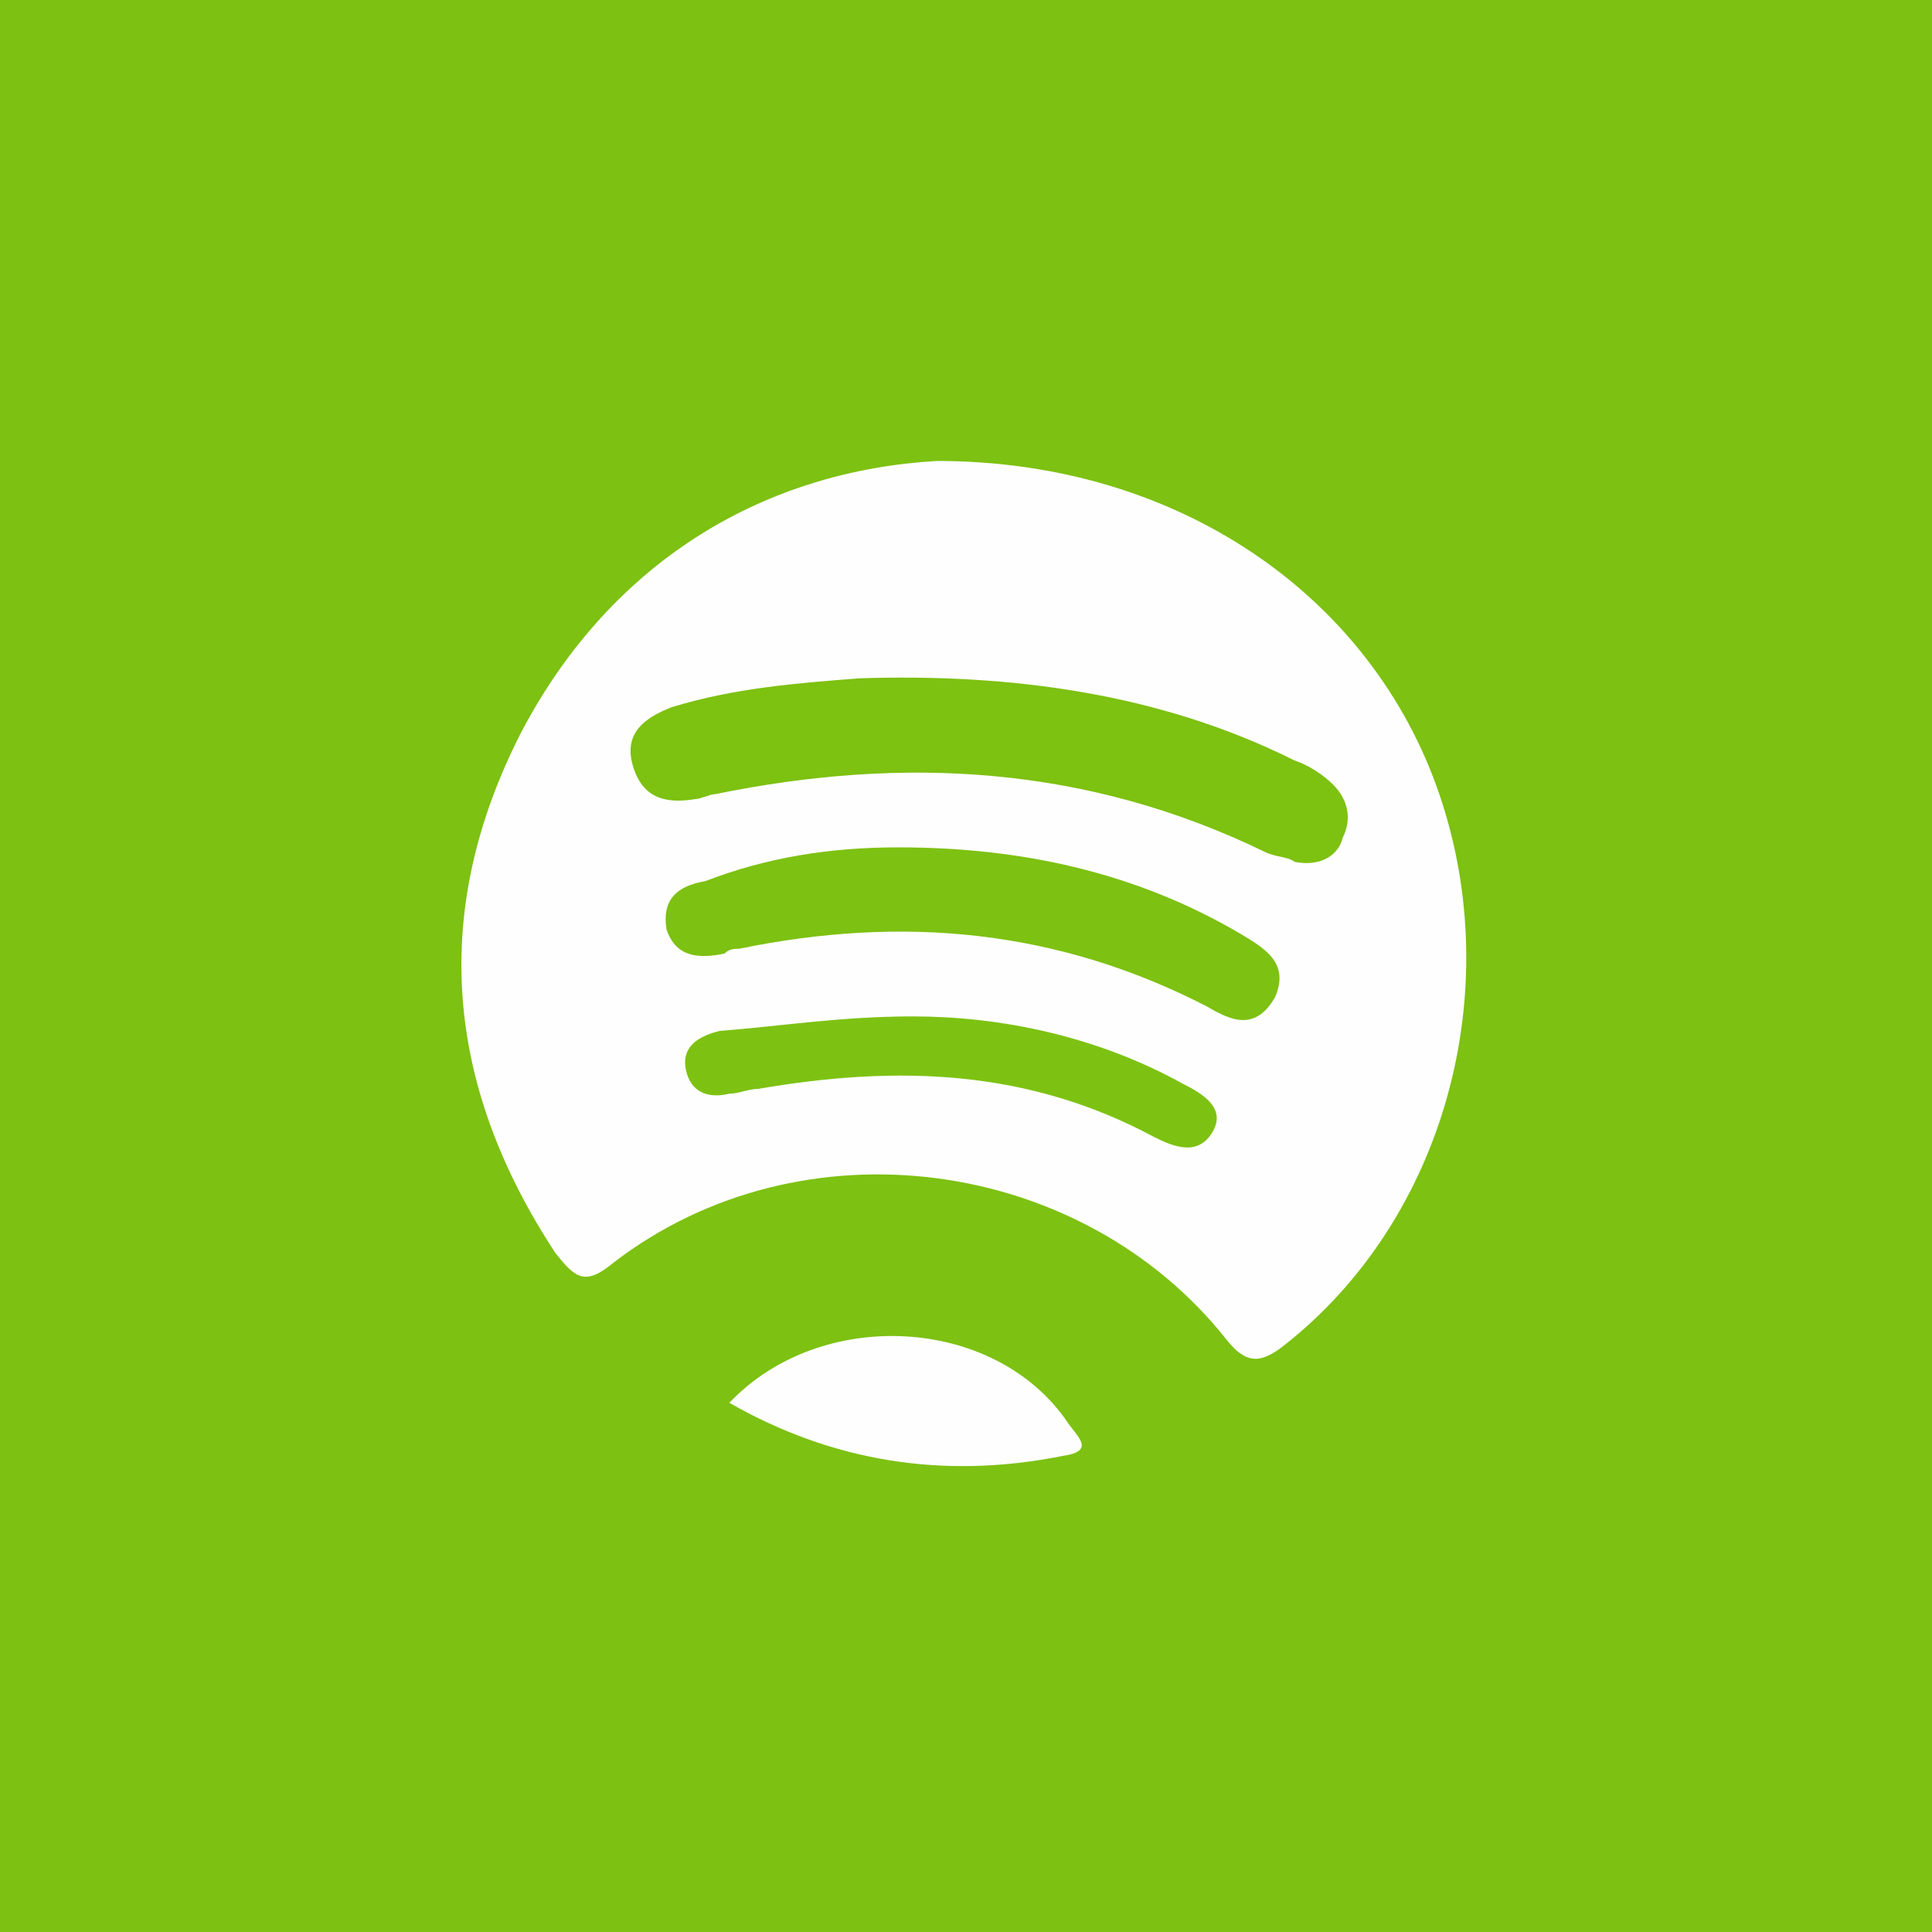
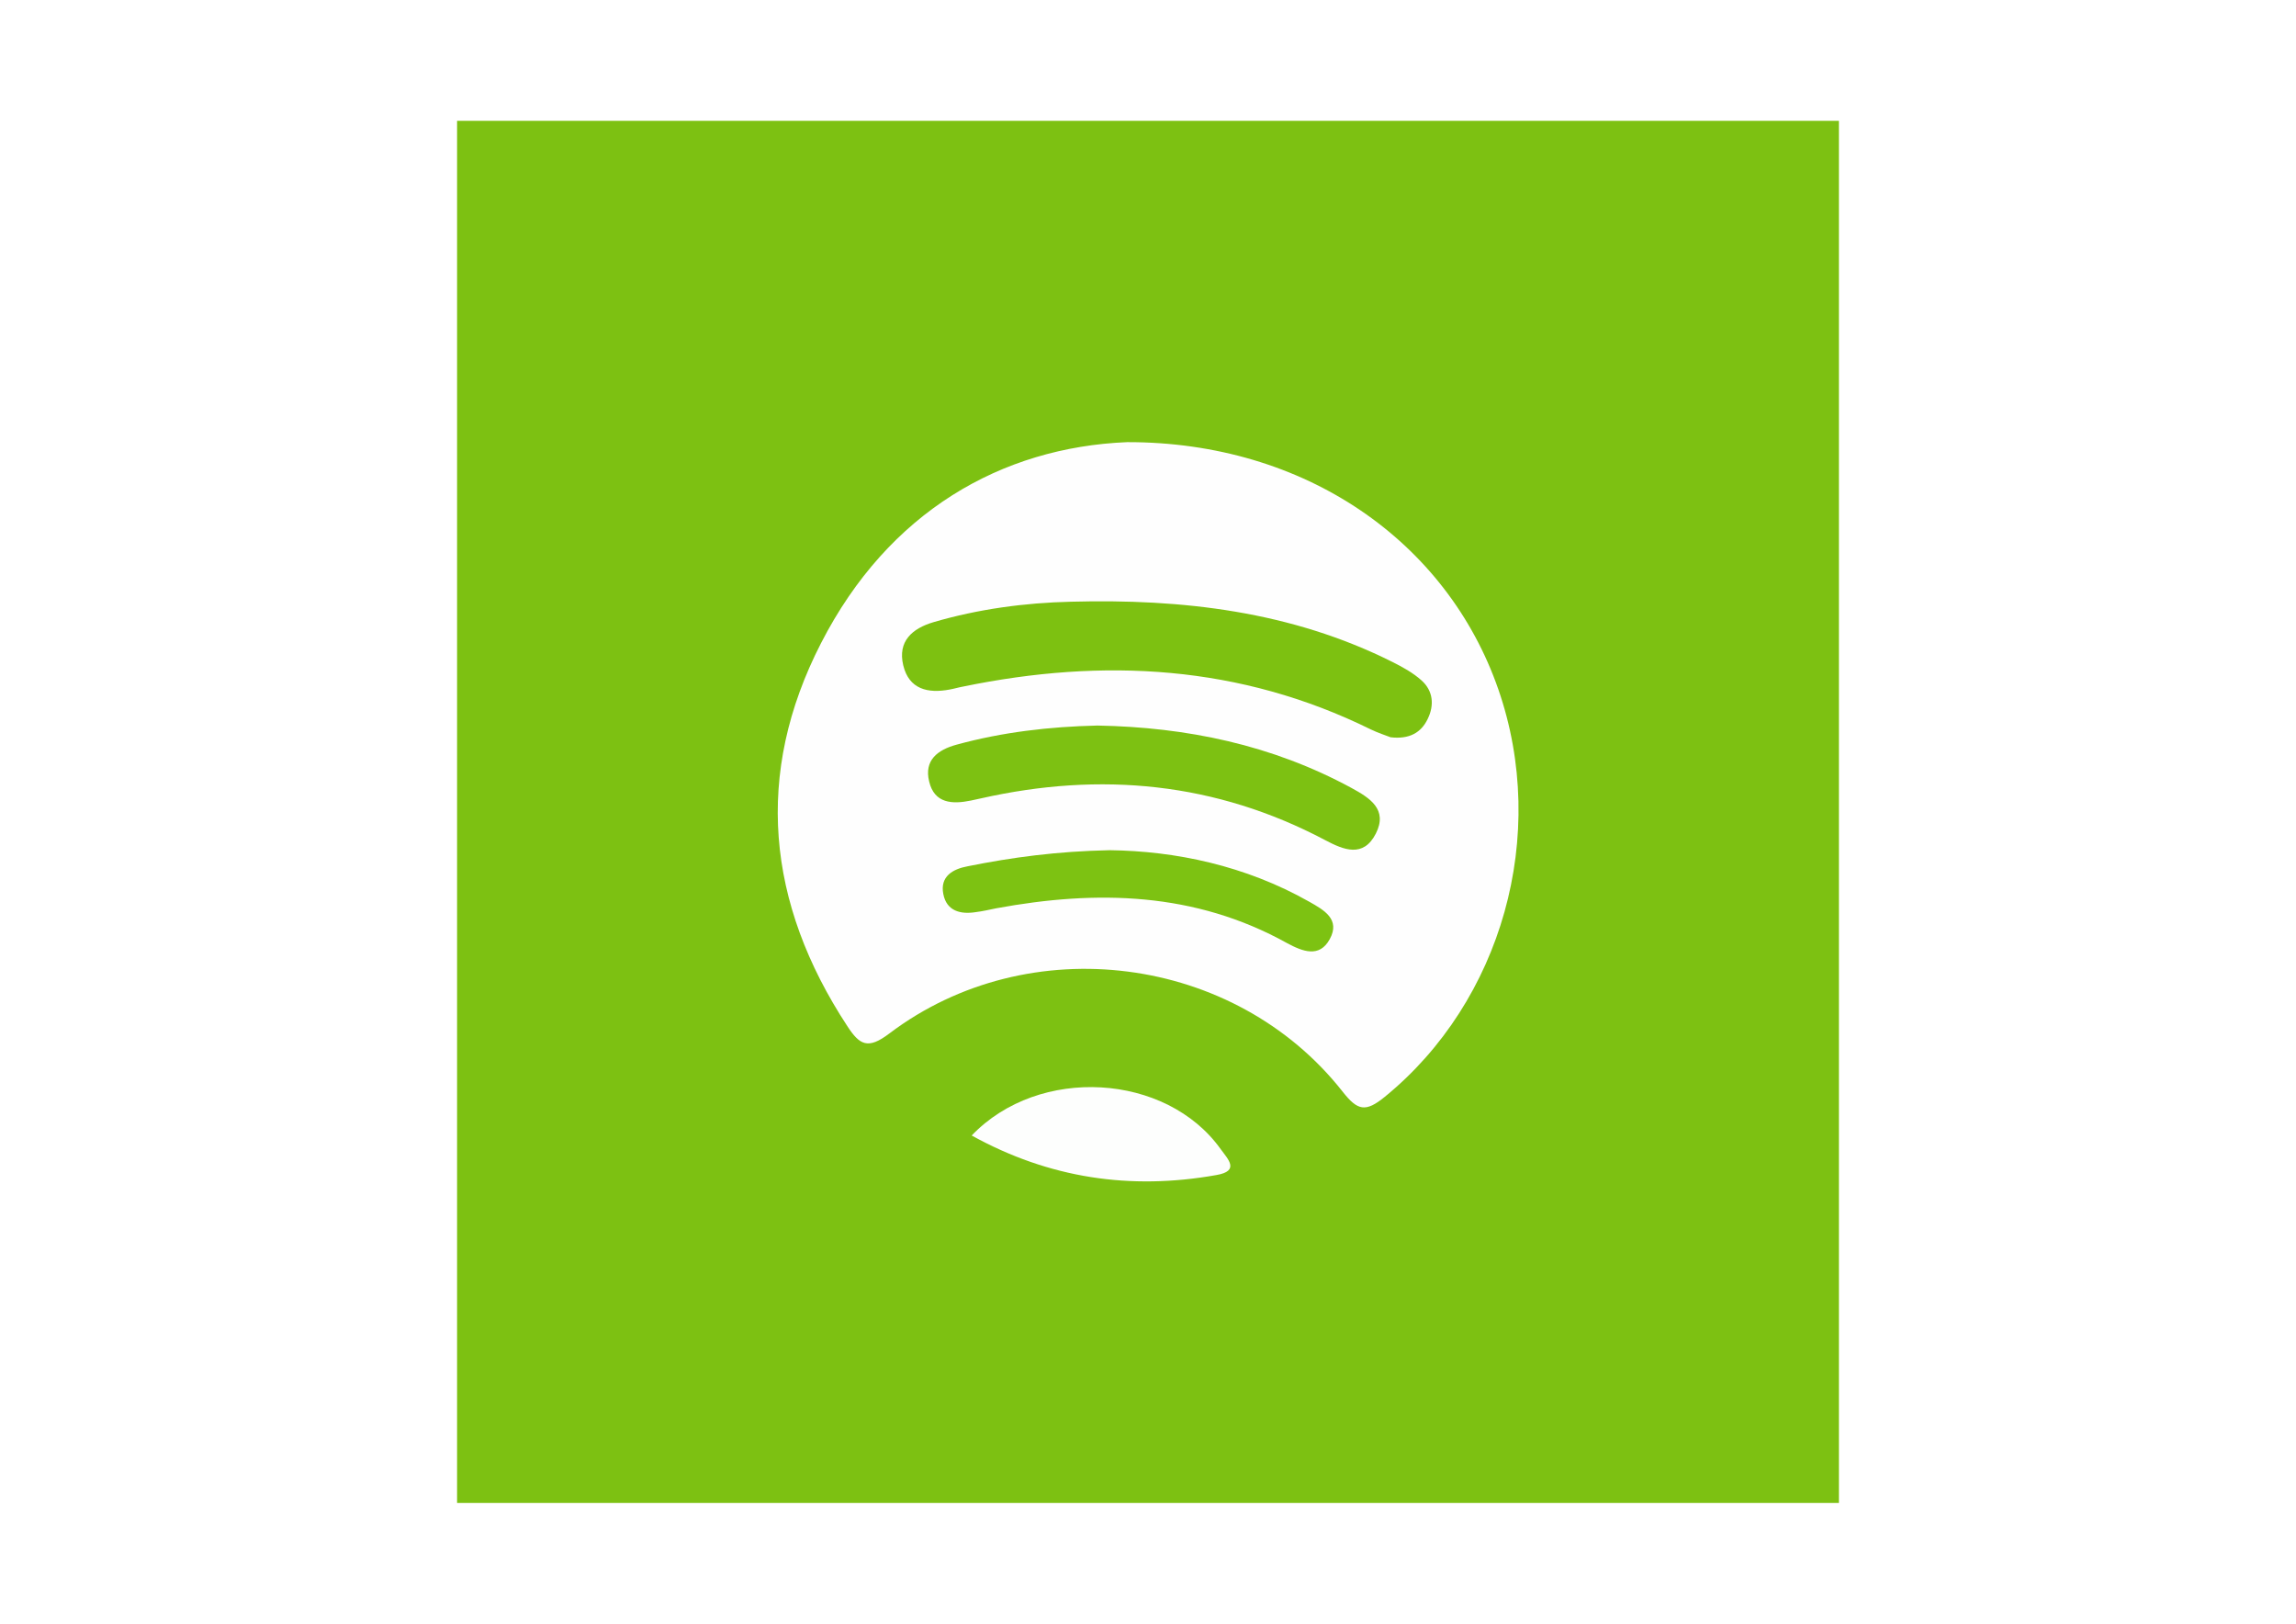
- <svg xmlns="http://www.w3.org/2000/svg" version="1.1" id="Layer_1" x="0px" y="0px" viewBox="0 0 40 40" style="enable-background:new 0 0 40 40;" xml:space="preserve">
-   <style type="text/css">
- 	.st0{fill:#7DC112;}
- 	.st1{fill:#FEFEFE;}
- 	.st2{fill:#FDFEFD;}
- 	.st3{fill:#7DC111;}
- 	.st4{fill:#7DC212;}
- </style>
-   <g id="Page-1">
-     <g id="spotify">
-       <rect id="bg" class="st0" width="40" height="40">
- 		</rect>
-       <g id="icon" transform="translate(120, 119.7436)">
-         <path id="Shape" class="st1" d="M-100.6-110.2c5,0,9,2.8,10.4,6.9c1.4,4.1,0.1,8.8-3.2,11.4c-0.5,0.4-0.8,0.4-1.2-0.1     c-3-3.8-8.8-4.6-12.7-1.6c-0.6,0.5-0.8,0.3-1.2-0.2c-2.3-3.5-2.6-7.1-0.7-10.8C-107.3-108.2-104.1-110-100.6-110.2L-100.6-110.2z     " />
-         <path id="Shape_1_" class="st2" d="M-104.9-90.7c1.9-2,5.5-1.8,7,0.4c0.2,0.3,0.6,0.6-0.1,0.7C-100.5-89.1-102.8-89.5-104.9-90.7     L-104.9-90.7z" />
-         <path id="Shape_2_" class="st3" d="M-93.2-101.9c-0.1-0.1-0.4-0.1-0.6-0.2c-3.7-1.8-7.5-2-11.4-1.2c-0.1,0-0.3,0.1-0.4,0.1     c-0.6,0.1-1.1,0-1.3-0.7c-0.2-0.7,0.3-1,0.8-1.2c1.3-0.4,2.6-0.5,3.9-0.6c3.1-0.1,6.2,0.3,9,1.7c0.3,0.1,0.6,0.3,0.8,0.5     c0.3,0.3,0.4,0.7,0.2,1.1C-92.3-102-92.7-101.8-93.2-101.9L-93.2-101.9z" />
-         <path id="Shape_3_" class="st0" d="M-101.4-102.2c2.5,0,4.9,0.5,7.1,1.8c0.5,0.3,1,0.6,0.7,1.3c-0.4,0.7-0.9,0.5-1.4,0.2     c-3.1-1.6-6.3-1.9-9.7-1.2c-0.1,0-0.2,0-0.3,0.1c-0.5,0.1-1,0.1-1.2-0.5c-0.1-0.6,0.2-0.9,0.8-1     C-104.1-102-102.8-102.2-101.4-102.2L-101.4-102.2z" />
-         <path id="Shape_4_" class="st4" d="M-101.1-98.7c1.8,0,3.8,0.4,5.6,1.4c0.4,0.2,0.9,0.5,0.6,1c-0.3,0.5-0.8,0.3-1.2,0.1     c-2.6-1.4-5.3-1.5-8.2-1c-0.2,0-0.4,0.1-0.6,0.1c-0.4,0.1-0.8,0-0.9-0.5c-0.1-0.5,0.3-0.7,0.7-0.8     C-103.8-98.5-102.6-98.7-101.1-98.7L-101.1-98.7z" />
-       </g>
-     </g>
-   </g>
+ <svg xmlns="http://www.w3.org/2000/svg" viewBox="0 0 841.9 595.3">
+   <path fill="#7DC112" d="M167.6 44.3h506.7V551H167.6z" />
+   <path fill="#FEFEFE" d="M413.3 162.1c65.4-.1 117.3 36.5 136.1 90.6 18.6 53.5 1.3 114.4-41.6 149.4-7.1 5.8-10 5.1-15.5-1.9-39.5-50.2-115-60-166.2-21.3-7.9 6-10.9 4.2-15.4-2.7-29.6-45.1-34.3-92.5-9.6-140.5 24.7-48.1 66.1-71.7 112.2-73.6z" />
+   <path fill="#FDFEFD" d="M356.3 416.3c24.7-25.8 71.4-22.9 91.3 5 2.6 3.6 7.2 8-1.6 9.5-31.5 5.6-61.3 1.2-89.7-14.5z" />
+   <path fill="#7DC111" d="M509.9 270.3c-1.8-.7-4.6-1.6-7.3-2.9-47.9-23.6-97.9-26.3-149.4-15.7-1.7.3-3.3.8-5 1.1-8 1.5-14.9-.1-17-8.9-2.1-8.8 3.3-13.5 11.1-15.8 16.4-4.8 33.4-7.1 50.4-7.5 40.8-1.1 80.8 3.5 117.9 22.1 3.8 1.9 7.6 4 10.7 6.8 4.2 3.8 4.7 9 2.2 14.1-2.4 5-6.7 7.5-13.6 6.7z" />
+   <path fill="#7DC112" d="M402.4 266c32.8.6 64.1 7.1 93.2 22.9 6.6 3.6 13.4 7.8 8.9 16.7-4.6 9-11.8 6-18.6 2.4-40.1-21.2-82.3-25.2-126.2-15.3-1.2.3-2.5.5-3.7.8-6.8 1.4-13.4 1.1-15.3-7-1.9-7.8 3.1-11.6 10.1-13.5 16.8-4.6 34.1-6.6 51.6-7z" />
+   <path fill="#7DC212" d="M406.9 311.7c24.1.3 49.7 5.6 73.2 18.9 5.3 3 11.5 6.4 7.5 13.7-3.8 7-10 4.5-15.6 1.5-33.8-18.8-69.8-19.6-106.7-12.8-2.5.5-5 1.1-7.5 1.4-5.6.9-10.7-.4-11.9-6.6-1.3-6.5 3.5-9.2 8.9-10.2 16.4-3.3 32.8-5.5 52.1-5.9z" />
</svg>
